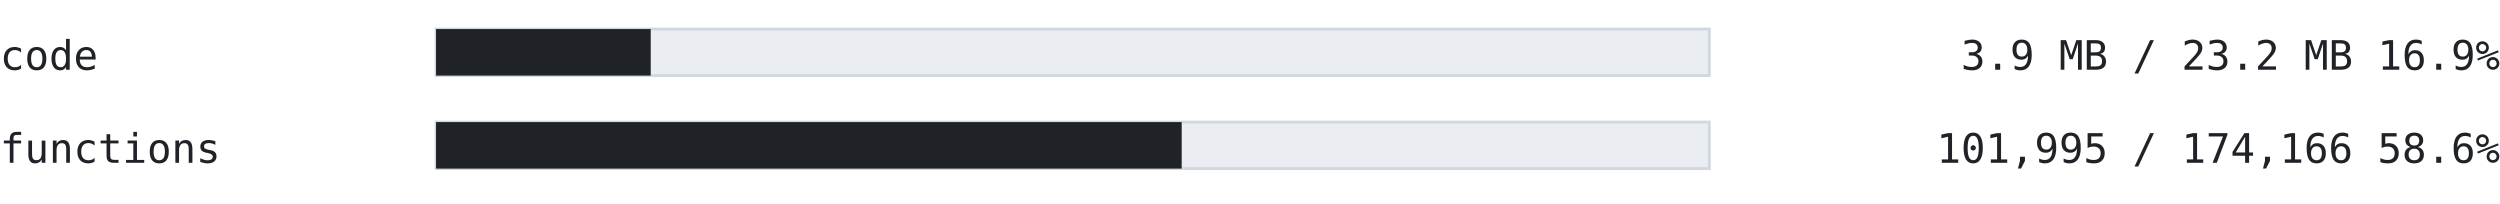
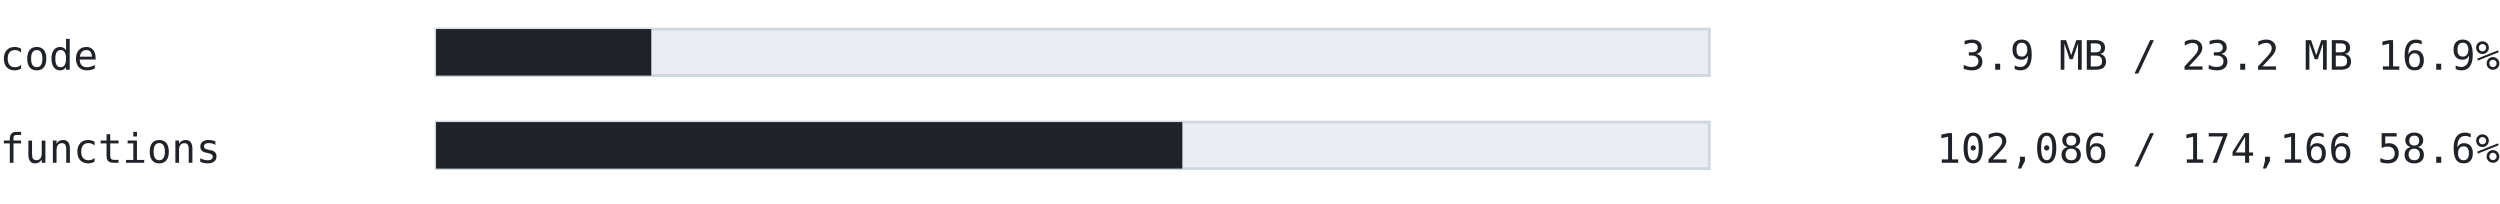
<svg xmlns="http://www.w3.org/2000/svg" width="860" height="70" viewBox="0 0 860 70" font-family="ui-monospace, SFMono-Regular, 'Cascadia Mono', Consolas, 'DejaVu Sans Mono', monospace">
  <text x="0" y="24" font-size="14" fill="#1f2328" text-anchor="start" font-weight="normal">code</text>
  <rect x="150" y="10" width="438" height="16" fill="#eaeef2" stroke="#d1d9e0" />
-   <rect x="150" y="10" width="73.845" height="16" fill="#1f2328" />
+   <rect x="150" y="10" width="74.046" height="16" fill="#1f2328" />
  <text x="860" y="24" font-size="14" fill="#1f2328" text-anchor="end" font-weight="normal">3.9 MB / 23.2 MB  16.9%</text>
  <text x="0" y="56" font-size="14" fill="#1f2328" text-anchor="start" font-weight="normal">functions</text>
  <rect x="150" y="42" width="438" height="16" fill="#eaeef2" stroke="#d1d9e0" />
-   <rect x="150" y="42" width="256.501" height="16" fill="#1f2328" />
-   <text x="860" y="56" font-size="14" fill="#1f2328" text-anchor="end" font-weight="normal">101,995 / 174,166  58.6%</text>
+   <rect x="150" y="42" width="256.73" height="16" fill="#1f2328" />
+   <text x="860" y="56" font-size="14" fill="#1f2328" text-anchor="end" font-weight="normal">102,086 / 174,166  58.6%</text>
</svg>
